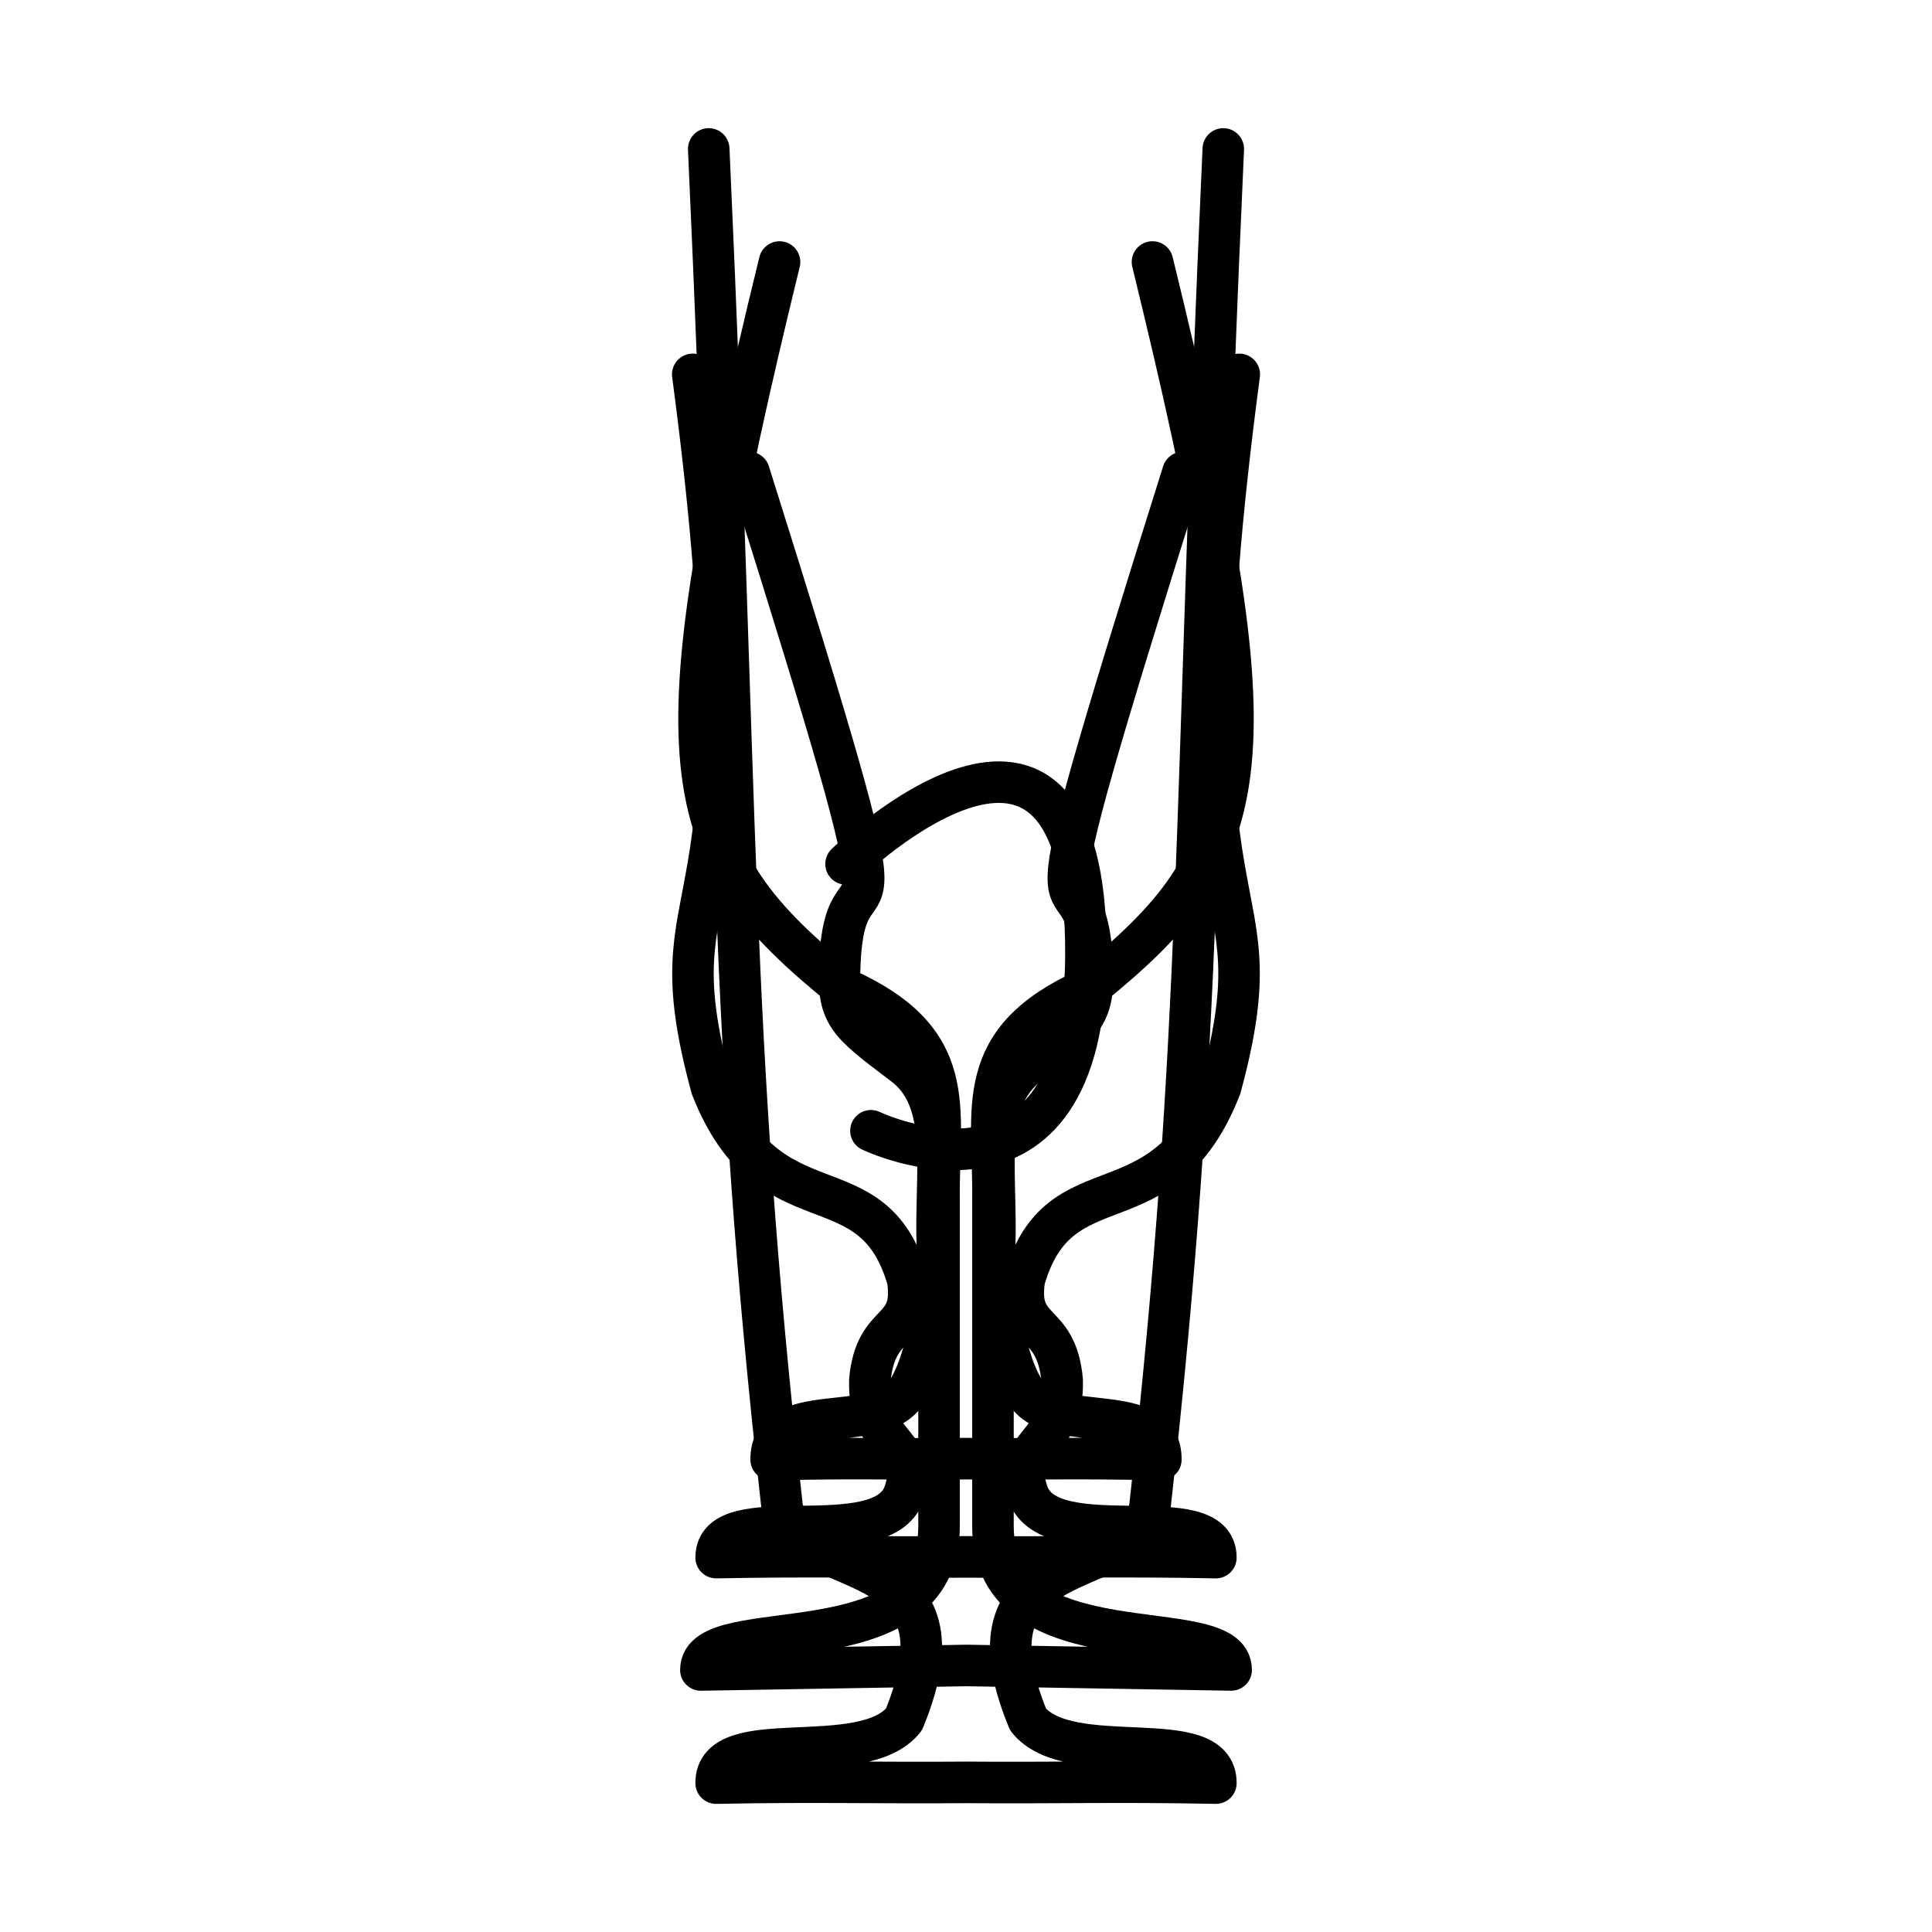
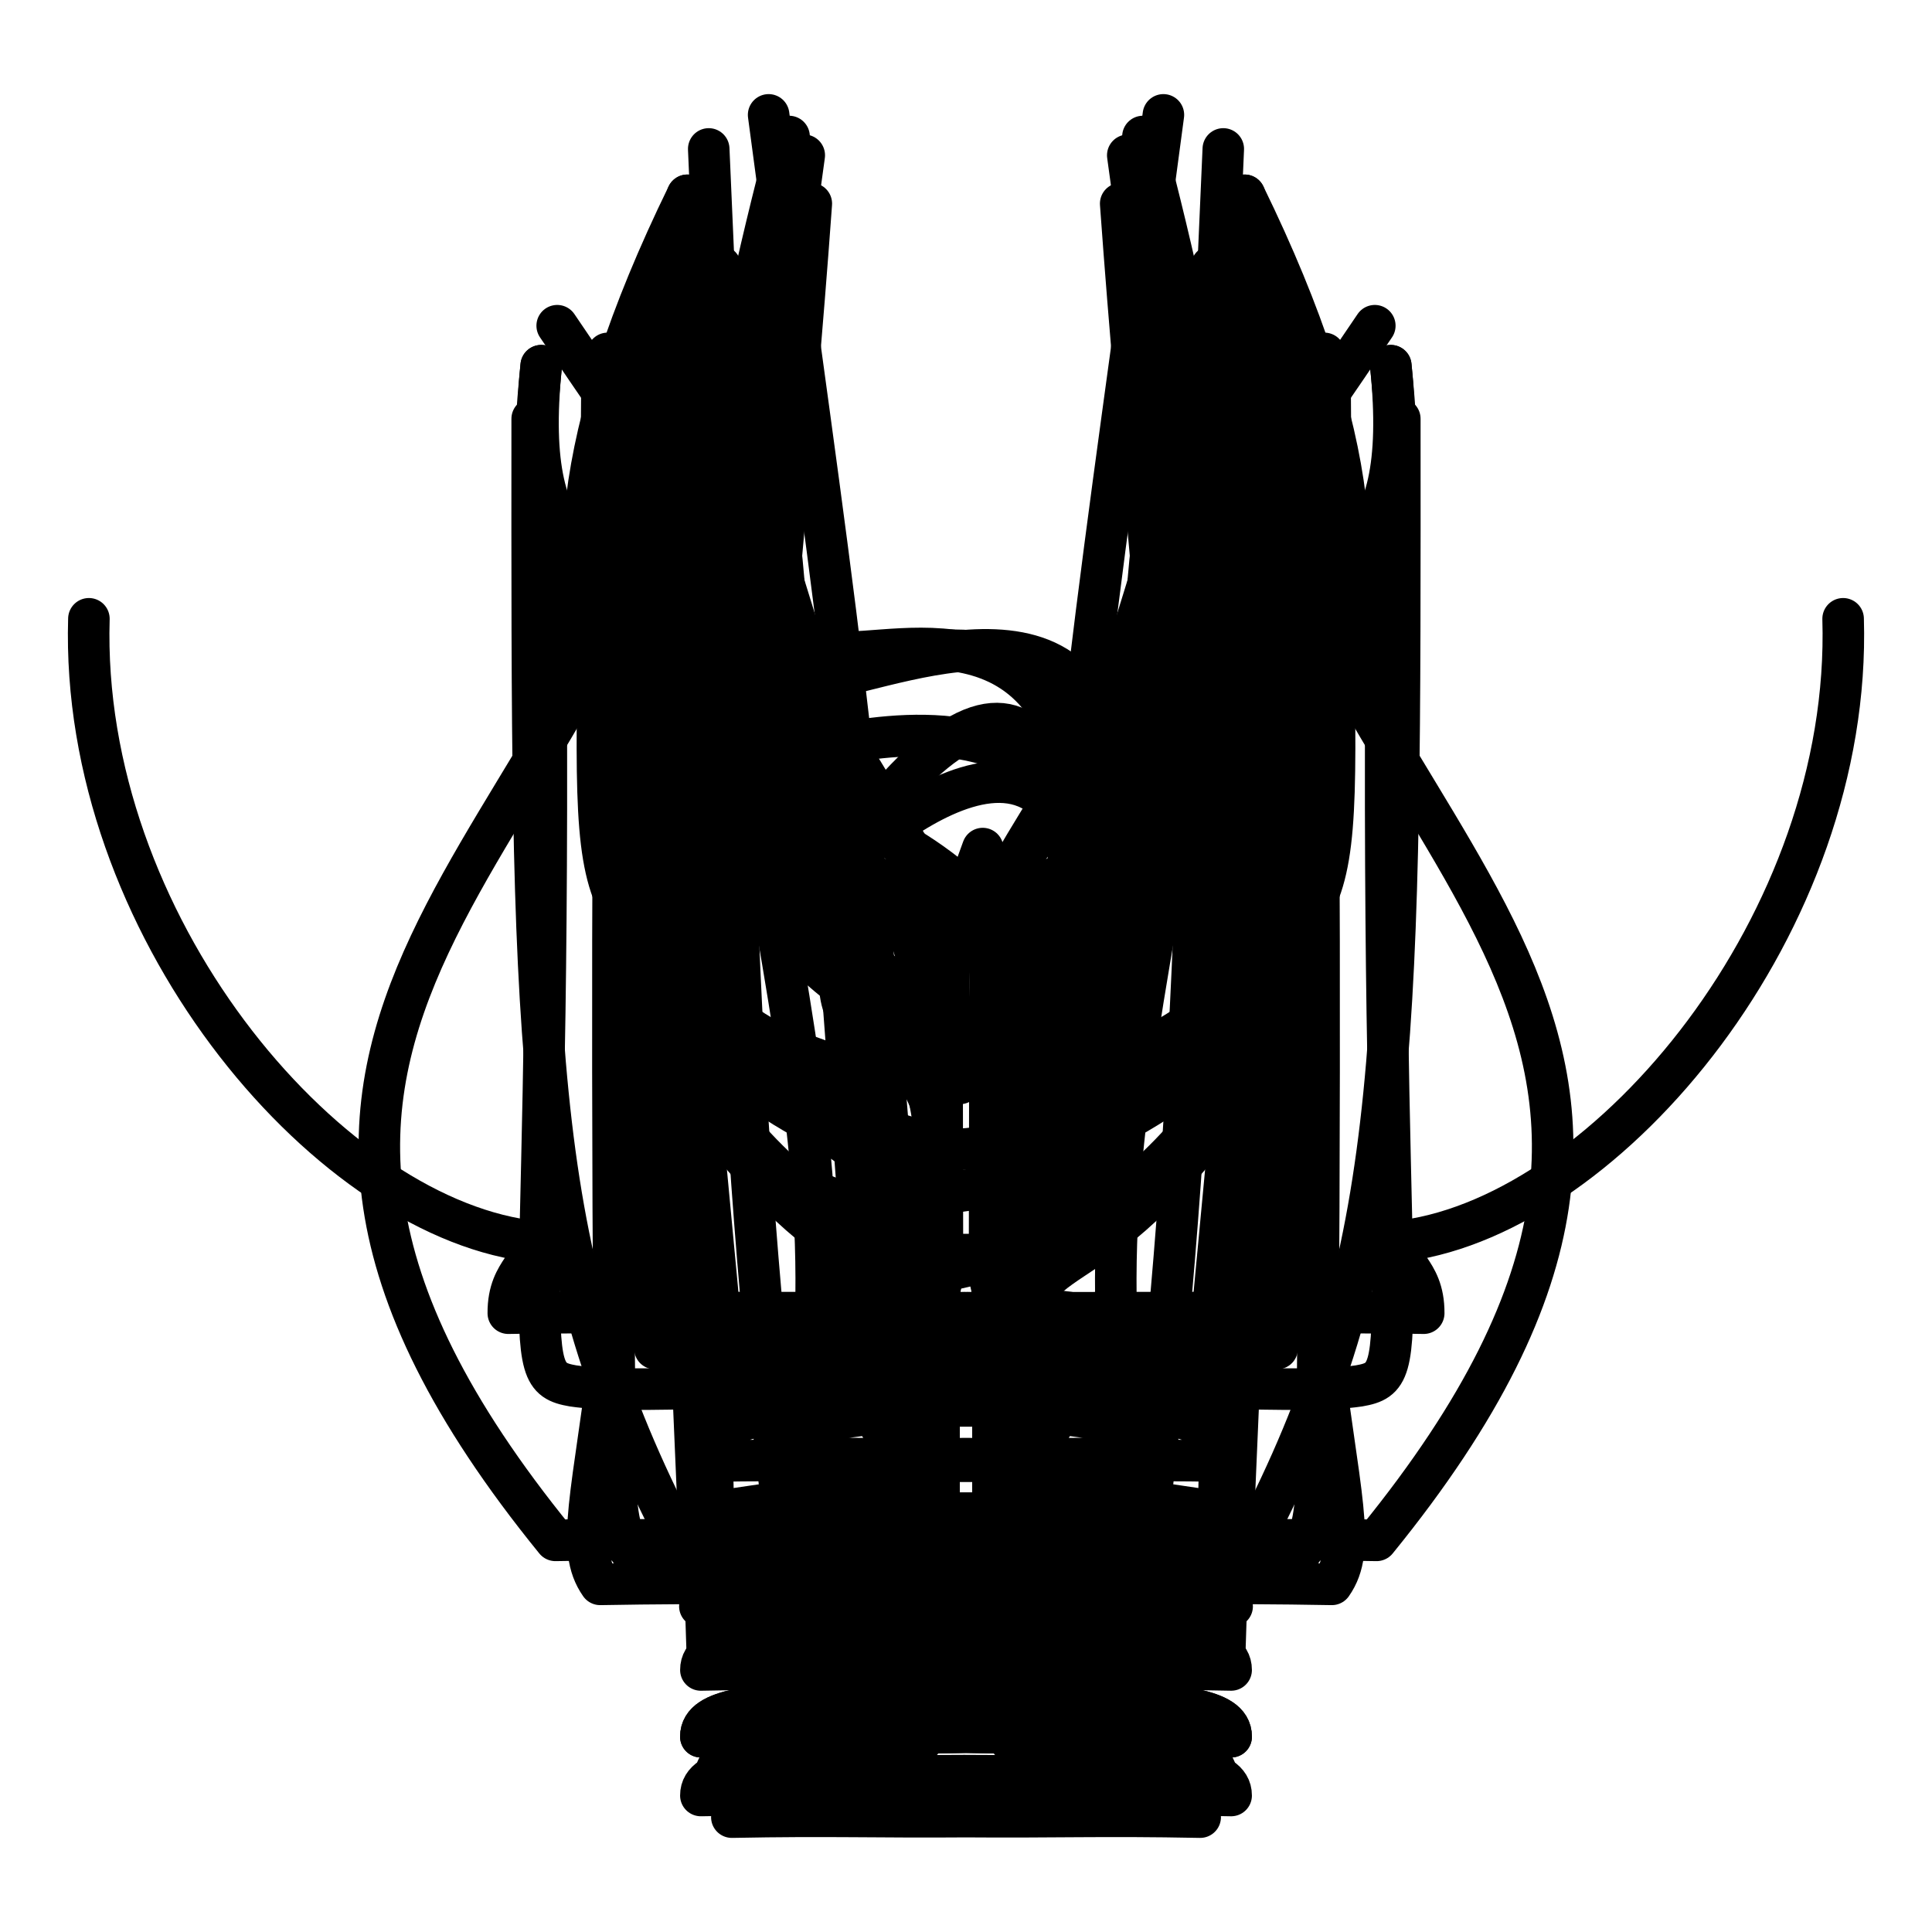
<svg xmlns="http://www.w3.org/2000/svg" version="1.1" id="svg41" width="102.327" height="102.327" viewBox="0 0 102.327 102.327">
  <defs id="defs45">
    </defs>
+   <g id="layer1" transform="translate(-304.4719,-399.4541)">
+     <path style="display:inline;fill:none;stroke:#000000;stroke-width:2.2;stroke-linecap:round;stroke-linejoin:round;stroke-miterlimit:4;stroke-dasharray:none;stroke-opacity:1" d="m 81.552,61.37 c -7.068,26.854 -4.12,32.518 4.904,39.814 3.687,3.277 2.991,18.271 3.039,23.062 v 17.36 c 0,7.764 -12.633,4.458 -12.615,7.632 v 0 l 14.043,-0.238 m 9.371,-87.63 c 7.068,26.854 4.12,32.518 -4.904,39.814 -3.687,3.277 -2.991,18.271 -3.039,23.062 v 17.36 c 0,7.764 12.633,4.458 12.615,7.632 v 0 l -14.043,-0.238" id="path2289" transform="translate(264.7125,345.3139)" />
+     <path style="display:inline;fill:none;stroke:#000000;stroke-width:2.2;stroke-linecap:round;stroke-linejoin:round;stroke-miterlimit:4;stroke-dasharray:none;stroke-opacity:1" d="m 82.73,68.439 c -2.019,28.032 -4.457,33.527 1.622,39.814 6.212,5.718 4.758,1.357 5.143,15.993 v 17.36 c 0,7.764 -10.992,4.416 -10.974,7.59 5.315,-0.103 7.468,0.012 12.57,-0.028 m 8.025,-80.729 c 2.019,28.032 4.457,33.527 -1.622,39.814 -6.212,5.718 -4.758,1.357 -5.143,15.993 v 17.36 c 0,7.764 10.992,4.416 10.974,7.59 -5.315,-0.103 -7.468,0.012 -12.57,-0.028" id="path4428" transform="translate(264.7125,341.8006)" />
+     <path style="display:inline;fill:none;stroke:#000000;stroke-width:2.2;stroke-linecap:round;stroke-linejoin:round;stroke-miterlimit:4;stroke-dasharray:none;stroke-opacity:1" d="m 80.469,59.037 c 3.217,24.293 4.956,33.376 7.241,65.685 l 1.785,16.884 c 0.816,7.721 -10.992,4.416 -10.974,7.59 5.315,-0.103 7.468,0.012 12.57,-0.028 M 101.378,59.037 c -3.217,24.293 -4.956,33.376 -7.241,65.685 l -1.785,16.884 c -0.816,7.721 10.992,4.416 10.974,7.59 -5.315,-0.103 -7.468,0.012 -12.57,-0.028" id="path4833" transform="translate(264.7125,346.5014)" />
+     <path style="display:inline;fill:none;stroke:#000000;stroke-width:2.2;stroke-linecap:round;stroke-linejoin:round;stroke-miterlimit:4;stroke-dasharray:none;stroke-opacity:1" d="m 77.909,75.085 c 10.721,36.942 -7.167,31.796 -0.36,44.019 8.461,11.025 10.884,3.208 11.269,17.844 0,0 0.714,6.582 -1.186,8.891 -2.227,2.705 -9.976,0.192 -9.958,3.366 5.315,-0.103 8.314,0.001 13.417,-0.038 M 103.937,75.085 c -10.721,36.942 7.167,31.796 0.36,44.019 -8.461,11.025 -10.884,3.208 -11.269,17.844 0,0 -0.714,6.582 1.186,8.891 2.227,2.705 9.976,0.192 9.958,3.366 -5.315,-0.103 -8.314,0.001 -13.417,-0.038" id="path1329" transform="translate(264.7125,338.4721)" />
+     <path style="display:inline;fill:none;stroke:#000000;stroke-width:2.201;stroke-linecap:round;stroke-linejoin:round;stroke-miterlimit:4;stroke-dasharray:none;stroke-opacity:1" d="m 77.789,77.241 c 1.618,35.505 -5.371,30.958 -0.36,44.019 8.461,11.025 10.405,4.885 11.388,15.689 0,0 0.714,6.582 -1.186,8.891 -2.227,2.705 -9.976,0.192 -9.958,3.366 5.315,-0.103 8.314,0.001 13.417,-0.038 M 104.057,77.241 c -1.618,35.505 5.371,30.958 0.36,44.019 -8.461,11.025 -10.405,4.885 -11.388,15.689 0,0 -0.714,6.582 1.186,8.891 2.227,2.705 9.976,0.192 9.958,3.366 -5.315,-0.103 -8.314,0.001 -13.417,-0.038" id="path1890" transform="matrix(0.9988357,0,0,1.000266,264.8183,337.3641)" />
+   </g>
  <g id="layer18" transform="translate(-304.4719,-399.4541)">
    <path style="display:inline;fill:none;stroke:#000000;stroke-width:2.2;stroke-linecap:round;stroke-linejoin:round;stroke-miterlimit:4;stroke-dasharray:none;stroke-opacity:1" d="m 81.047,74.666 c -6.563,26.854 -5.635,31.171 3.39,38.467 6.212,2.773 5.01,6.322 5.059,11.112 v 17.36 c 0,7.764 -12.633,4.458 -12.615,7.632 v 0 l 14.043,-0.238 m 9.876,-74.334 c 6.563,26.854 5.635,31.171 -3.39,38.467 -6.212,2.773 -5.01,6.322 -5.059,11.112 v 17.36 c 0,7.764 12.633,4.458 12.615,7.632 v 0 l -14.043,-0.238" id="path2958" transform="translate(264.7125,338.6659)" />
  </g>
  <g id="layer14" transform="translate(-304.4719,-399.4541)">
    <path style="display:inline;fill:none;stroke:#000000;stroke-width:2.2;stroke-linecap:round;stroke-linejoin:round;stroke-miterlimit:4;stroke-dasharray:none;stroke-opacity:1" d="m 79.433,96.935 c 9.388,29.824 5.185,18.387 4.812,25.896 -0.142,2.849 0.299,3.147 3.384,5.479 2.522,1.906 1.626,5.697 1.781,9.74 0,0 -0.117,5.708 -1.778,7.79 -1.622,2.031 -7.047,0.202 -7.029,3.376 5.315,-0.103 5.385,-0.009 10.488,-0.048 M 102.413,96.935 c -9.388,29.824 -5.185,18.387 -4.812,25.896 0.142,2.849 -0.299,3.147 -3.384,5.479 -2.522,1.906 -1.626,5.697 -1.781,9.74 0,0 0.117,5.708 1.778,7.79 1.622,2.031 7.047,0.202 7.029,3.376 -5.315,-0.103 -5.385,-0.009 -10.488,-0.048" id="path10466" transform="translate(264.7125,327.5422)" />
+   </g>
+   <g id="layer15" transform="translate(-304.4719,-399.4541)">
+     <path style="display:inline;fill:none;stroke:#000000;stroke-width:2.2;stroke-linecap:round;stroke-linejoin:round;stroke-miterlimit:4;stroke-dasharray:none;stroke-opacity:1" d="m 80.672,107.095 c 1.534,10.812 4.226,23.473 5.452,29.597 l 3.251,0.968 0.162,6.148 c 0.113,4.29 -7.582,0.986 -7.902,5.388 5.315,-0.103 4.354,0.012 9.456,-0.028 m 10.083,-42.073 c -1.534,10.812 -4.226,23.473 -5.452,29.597 l -3.251,0.968 -0.162,6.148 c -0.113,4.29 7.582,0.986 7.902,5.388 -5.315,-0.103 -4.354,0.012 -9.456,-0.028" id="path12347" transform="translate(264.7125,322.4726)" />
  </g>
  <g id="layer13" transform="translate(-304.4719,-399.4541)">
    <path style="display:inline;fill:none;stroke:#000000;stroke-width:2.201;stroke-linecap:round;stroke-linejoin:round;stroke-miterlimit:4;stroke-dasharray:none;stroke-opacity:1" d="m 77.281,62.679 c 1.618,35.505 1.024,46.254 3.879,71.79 0.485,4.333 10.407,1.833 6.472,11.372 -2.179,2.74 -9.976,0.192 -9.958,3.366 5.315,-0.103 8.314,0.001 13.417,-0.038 M 104.566,62.679 c -1.618,35.505 -1.024,46.254 -3.879,71.79 -0.485,4.333 -10.407,1.833 -6.472,11.372 2.179,2.74 9.976,0.192 9.958,3.366 -5.315,-0.103 -8.314,0.001 -13.417,-0.038" id="path10037" transform="matrix(0.9988357,0,0,1.000266,264.8183,344.6474)" />
  </g>
  <g id="layer11" transform="translate(-304.4719,-399.4541)">
    <path style="display:inline;fill:none;stroke:#000000;stroke-width:2.201;stroke-linecap:round;stroke-linejoin:round;stroke-miterlimit:4;stroke-dasharray:none;stroke-opacity:1" d="m 76.433,86.554 c 4.162,31.272 -2.321,25.554 0.996,37.754 3.053,7.797 8.532,3.713 10.401,10.178 0.43,2.932 -1.701,1.984 -2.005,5.321 -0.106,3.591 2.787,3.405 1.807,6.032 -1.224,3.281 -9.976,0.192 -9.958,3.366 5.315,-0.103 8.314,0.001 13.417,-0.038 M 105.414,86.554 c -4.162,31.272 2.321,25.554 -0.996,37.754 -3.053,7.797 -8.532,3.713 -10.401,10.178 -0.43,2.932 1.701,1.984 2.005,5.321 0.106,3.591 -2.787,3.405 -1.807,6.032 1.224,3.281 9.976,0.192 9.958,3.366 -5.315,-0.103 -8.314,0.001 -13.417,-0.038" id="path6045" transform="matrix(0.9988357,0,0,1.000266,264.8183,332.7062)" />
    <path style="fill:none;stroke:#000000;stroke-width:2.2;stroke-linecap:round;stroke-linejoin:round;stroke-miterlimit:4;stroke-dasharray:none;stroke-opacity:1" d="m 349.283,445.212 c 0,0 12.762,-12.416 12.705,4.79 -0.05,14.811 -11.387,9.342 -11.387,9.342 v 0" id="path7015" />
  </g>
+   <g id="layer12" transform="translate(-304.4719,-399.4541)">
+     <path style="display:inline;fill:none;stroke:#000000;stroke-width:2.201;stroke-linecap:round;stroke-linejoin:round;stroke-miterlimit:4;stroke-dasharray:none;stroke-opacity:1" d="m 67.919,91.224 c -0.015,32.531 -0.079,43.557 6.997,57.862 5.315,-0.103 11.072,0.121 16.175,0.082 M 113.927,91.224 c 0.015,32.531 0.079,43.557 -6.997,57.862 -5.315,-0.103 -11.072,0.121 -16.175,0.082" id="path7712" transform="matrix(0.9988357,0,0,1.000266,264.8183,330.3874)" />
+     <path style="fill:none;stroke:#000000;stroke-width:2.2;stroke-linecap:round;stroke-linejoin:round;stroke-miterlimit:4;stroke-dasharray:none;stroke-opacity:1" d="m 350.04,434.049 c 3.311,0.346 14.711,-3.267 13.064,11.377 -1.69,15.024 2.235,20.418 -15.1,21.918" id="path7718" />
+   </g>
+   <g id="g24450" transform="translate(-304.4719,-399.4541)">
+     <path style="fill:none;stroke:#000000;stroke-width:2.2;stroke-linecap:round;stroke-linejoin:round;stroke-miterlimit:4;stroke-dasharray:none;stroke-opacity:1" d="m 348.762,433.974 c 3.311,0.346 13.06,-3.359 13.064,11.377 0.004,15.024 4.946,20.587 -12.39,22.087" id="path24448" />
+     <path style="mix-blend-mode:normal;fill:none;stroke:#000000;stroke-width:2.2;stroke-linecap:round;stroke-linejoin:round;stroke-miterlimit:4;stroke-dasharray:none;stroke-opacity:1" d="m 769.347,468.688 v 1.863 c 0,0 -1.104,0.086 -1.186,0.508 -0.091,0.47 1.016,1.016 1.016,1.016 v 1.694 c 0,0 -1.065,-0.054 -1.186,0.339 -0.13,0.421 0.847,1.016 0.847,1.016 l -0.599,0.228 c 0,0 -4.605,-0.078 -4.686,2.801 -0.243,8.668 -0.286,30.862 -0.088,49.313 0.054,5.036 1.885,4.549 1.885,4.549 7.677,0.286 24.118,0.169 24.118,0.169 v 0 m 5.271,-63.496 v 1.863 c 0,0 1.104,0.086 1.186,0.508 0.091,0.47 -1.016,1.016 -1.016,1.016 v 1.694 c 0,0 1.065,-0.054 1.186,0.339 0.13,0.421 -0.847,1.016 -0.847,1.016 l 0.599,0.228 c 0,0 4.605,-0.078 4.686,2.801 0.243,8.668 0.286,30.862 0.088,49.313 -0.054,5.036 -1.885,4.549 -1.885,4.549 -7.677,0.286 -24.118,0.169 -24.118,0.169 v 0" id="path25757" transform="translate(-426.4073,-49.83035)" />
+   </g>
+   <g id="g18028" transform="translate(-304.4719,-399.4541)">
+     <g id="g20731" transform="translate(52.69791,0.9581438)" style="stroke:#000000;stroke-width:2.2;stroke-miterlimit:4;stroke-dasharray:none;stroke-opacity:1">
+       <path style="display:inline;fill:none;stroke:#000000;stroke-width:2.201;stroke-linecap:round;stroke-linejoin:round;stroke-miterlimit:4;stroke-dasharray:none;stroke-opacity:1" d="m 76.398,88.176 c -4.763,24.911 -29.924,33.059 -7.247,60.91 5.258,-0.102 16.589,0.116 21.772,0.083 5.184,0.033 16.515,-0.185 21.772,-0.083 22.677,-27.851 -2.484,-35.999 -7.247,-60.91" id="path18024" transform="matrix(0.9988357,0,0,1.000266,212.1204,330.9537)" />
+       <path style="fill:none;stroke:#000000;stroke-width:2.2;stroke-linecap:round;stroke-linejoin:round;stroke-miterlimit:4;stroke-dasharray:none;stroke-opacity:1" d="m 295.003,445.803 c 11.611,-17.1 13.067,-5.646 14.758,0.537 1.691,6.183 2.405,11.441 -5.107,16.159" id="path18026" />
+       <path style="fill:none;stroke:#000000;stroke-width:2.2;stroke-linecap:round;stroke-linejoin:round;stroke-miterlimit:4;stroke-dasharray:none;stroke-opacity:1" d="m 298.592,442.686 c 4.388,2.245 9.751,7.043 8.515,13.948" id="path19131" />
+       <path style="fill:none;stroke:#000000;stroke-width:2.2;stroke-linecap:round;stroke-linejoin:round;stroke-miterlimit:4;stroke-dasharray:none;stroke-opacity:1" d="m 303.823,443.44 c -1.572,4.406 -2.448,5.536 -1.211,12.44" id="path20246" />
+     </g>
+   </g>
+   <g id="g8909" transform="translate(-304.4719,-399.4541)">
+     <path style="display:inline;fill:none;stroke:#000000;stroke-width:2.201;stroke-linecap:round;stroke-linejoin:round;stroke-miterlimit:4;stroke-dasharray:none;stroke-opacity:1" d="m 74.194,83.774 c 1.002,55.052 -5.336,61.676 -2.669,65.482 5.315,-0.103 14.464,-0.049 19.567,-0.087 M 107.653,83.774 c -1.002,55.052 5.336,61.676 2.669,65.482 -5.315,-0.103 -14.464,-0.049 -19.567,-0.087" id="path8905" transform="matrix(0.9988357,0,0,1.000266,264.8183,334.0723)" />
+     <path style="fill:none;stroke:#000000;stroke-width:2.2;stroke-linecap:round;stroke-linejoin:round;stroke-miterlimit:4;stroke-dasharray:none;stroke-opacity:1" d="m 348.096,435.425 c 4.328,-0.67 16.574,-6.146 14.927,8.498 -1.69,15.024 3.76,21.942 -13.576,23.442" id="path8907" />
+   </g>
+   <g id="g23113" transform="translate(-304.4719,-399.4541)">
+     <path style="display:inline;fill:none;stroke:#000000;stroke-width:2.201;stroke-linecap:round;stroke-linejoin:round;stroke-miterlimit:4;stroke-dasharray:none;stroke-opacity:1" d="m 68.598,102.908 c 0.493,42.606 -1.731,44.101 1.486,44.654 3.132,0.468 9.796,-0.179 21.178,-0.003 m 21.988,-44.651 c -0.493,42.606 1.731,44.101 -1.486,44.654 -3.132,0.468 -9.796,-0.179 -21.178,-0.003" id="path23109" transform="matrix(0.9988357,0,0,1.000266,264.8183,325.2552)" />
+     <path style="fill:none;stroke:#000000;stroke-width:2.2;stroke-linecap:round;stroke-linejoin:round;stroke-miterlimit:4;stroke-dasharray:none;stroke-opacity:1" d="m 349.842,438.686 c 4.328,-0.67 11.493,-0.726 11.539,7.143 0.09,15.118 0.542,16.861 -11.204,17.006" id="path23111" />
+   </g>
+   <g id="layer7" transform="translate(-304.4719,-399.4541)">
+     <path style="display:inline;fill:none;stroke:#000000;stroke-width:2.2;stroke-linecap:round;stroke-linejoin:round;stroke-miterlimit:4;stroke-dasharray:none;stroke-opacity:1" d="m 78.756,102.544 c 1.806,12.729 3.546,16.095 10.739,21.702 l 0.042,19.562 c 0.009,4.292 -7.582,0.986 -7.902,5.388 5.315,-0.103 4.354,0.012 9.456,-0.028 m 11.999,-46.624 c -1.806,12.729 -3.546,16.095 -10.739,21.702 l -0.042,19.562 c -0.009,4.292 7.582,0.986 7.902,5.388 -5.315,-0.103 -4.354,0.012 -9.456,-0.028" id="path5535" transform="translate(264.7125,324.7482)" />
+   </g>
+   <g id="layer10" transform="translate(-304.4719,-399.4541)">
+     <path style="display:inline;fill:none;stroke:#000000;stroke-width:2.2;stroke-linecap:round;stroke-linejoin:round;stroke-miterlimit:4;stroke-dasharray:none;stroke-opacity:1" d="m 82.356,63.598 c -4.897,35.065 -0.318,38.567 1.604,40.967 7.397,6.327 4.891,13.224 5.535,19.681 v 17.36 c 0,7.764 -11.859,4.696 -11.841,7.87 l 13.27,-0.059 m 8.567,-85.818 c 4.897,35.065 0.318,38.567 -1.604,40.967 -7.397,6.327 -4.891,13.224 -5.535,19.681 v 17.36 c 0,7.764 11.859,4.696 11.841,7.87 l -13.27,-0.059" id="path3135" transform="translate(264.7125,344.0808)" />
+   </g>
+   <g id="layer8" transform="translate(-304.4719,-399.4541)">
+     <path style="display:inline;fill:none;stroke:#000000;stroke-width:2.2;stroke-linecap:round;stroke-linejoin:round;stroke-miterlimit:4;stroke-dasharray:none;stroke-opacity:1" d="m 74.579,75.025 c 1.141,37.751 1.499,37.476 2.66,73.973 4.681,-0.079 9.003,0.081 13.684,0.002 M 107.267,75.025 c -1.141,37.751 -1.499,37.476 -2.66,73.973 -4.681,-0.079 -9.003,0.081 -13.684,0.002" id="path5590" transform="translate(264.7125,338.5937)" />
+   </g>
+   <g id="g20853" transform="translate(-304.4719,-399.4541)">
+     <path style="display:inline;fill:none;stroke:#000000;stroke-width:2.2;stroke-linecap:round;stroke-linejoin:round;stroke-miterlimit:4;stroke-dasharray:none;stroke-opacity:1" d="m 74.241,108.562 c 0.289,40.097 -0.085,0.423 0.204,40.521 4.681,-0.079 11.797,-0.004 16.479,-0.083 m 16.683,-40.438 c -0.289,40.097 0.085,0.423 -0.204,40.521 -4.681,-0.079 -11.797,-0.004 -16.479,-0.083" id="path20851" transform="translate(264.7125,321.7953)" />
+   </g>
+   <g id="g21146" transform="translate(-304.4719,-399.4541)">
+     <path style="display:inline;fill:none;stroke:#000000;stroke-width:2.2;stroke-linecap:round;stroke-linejoin:round;stroke-miterlimit:4;stroke-dasharray:none;stroke-opacity:1" d="m 74.241,108.562 3.797,40.401 c 4.681,-0.079 8.204,0.116 12.885,0.037 m 16.683,-40.438 -3.797,40.401 c -4.681,-0.079 -8.204,0.116 -12.885,0.037" id="path21144" transform="translate(264.7125,321.827)" />
+   </g>
+   <g id="g21329" transform="translate(-304.4719,-399.4541)">
+     <path style="display:inline;fill:none;stroke:#000000;stroke-width:2.2;stroke-linecap:round;stroke-linejoin:round;stroke-miterlimit:4;stroke-dasharray:none;stroke-opacity:1" d="m 83.133,118.471 2.303,30.612 c 4.256,-0.072 2.349,0.019 5.488,-0.024 3.138,0.042 1.231,-0.049 5.488,0.024 l 2.303,-30.612" id="path21327" transform="translate(264.7125,316.841)" />
+   </g>
+   <g id="layer17" transform="translate(-304.4719,-399.4541)">
+     <path style="display:inline;fill:none;stroke:#000000;stroke-width:2.2;stroke-linecap:round;stroke-linejoin:round;stroke-miterlimit:4;stroke-dasharray:none;stroke-opacity:1" d="m 76.166,67.597 c -10.771,37.289 0.929,35.042 9.953,42.338 3.687,3.277 3.327,9.519 3.376,14.31 v 17.36 c 0,7.764 -12.633,4.458 -12.615,7.632 v 0 l 14.043,-0.238 M 105.68,67.597 c 10.771,37.289 -0.929,35.042 -9.953,42.338 -3.687,3.277 -3.327,9.519 -3.376,14.31 v 17.36 c 0,7.764 12.633,4.458 12.615,7.632 v 0 l -14.043,-0.238" id="path2283" transform="translate(264.7125,342.2003)" />
+   </g>
+   <g id="g14858" transform="translate(-304.4719,-399.4541)">
+     <path style="display:inline;fill:none;stroke:#000000;stroke-width:2.2;stroke-linecap:round;stroke-linejoin:round;stroke-miterlimit:4;stroke-dasharray:none;stroke-opacity:1" d="m 71.944,84.128 c 1.702,15.581 -0.915,10.178 -0.315,18.038 0.866,11.344 3.199,-8.27 5.25,46.832 4.681,-0.079 9.362,0.081 14.043,0.002 M 109.902,84.128 c -1.702,15.581 0.915,10.178 0.315,18.038 -0.866,11.344 -3.199,-8.27 -5.25,46.832 -4.681,-0.079 -9.362,0.081 -14.043,0.002" id="path14856" transform="translate(264.7125,334.0425)" />
+   </g>
+   <g id="g13508" transform="translate(-304.4719,-399.4541)">
+     <path style="display:inline;fill:none;stroke:#000000;stroke-width:2.2;stroke-linecap:round;stroke-linejoin:round;stroke-miterlimit:4;stroke-dasharray:none;stroke-opacity:1" d="m 73.428,84.569 c 1.141,37.751 3.683,37.537 4.111,60.956 0.078,4.283 5.829,3.375 13.384,3.475 M 108.418,84.569 c -1.141,37.751 -3.683,37.537 -4.111,60.956 -0.078,4.283 -5.829,3.375 -13.384,3.475" id="path13506" transform="translate(264.7125,333.8219)" />
+   </g>
+   <g id="g16371" transform="translate(-304.4719,-399.4541)">
+     <path style="display:inline;fill:none;stroke:#000000;stroke-width:2.2;stroke-linecap:round;stroke-linejoin:round;stroke-miterlimit:4;stroke-dasharray:none;stroke-opacity:1" d="m 76.138,71.019 c 2.835,40.969 10.966,48.039 4.28,74.336 -1.056,4.152 2.949,3.544 10.505,3.645 M 105.708,71.019 c -2.835,40.969 -10.966,48.039 -4.28,74.336 1.056,4.152 -2.949,3.544 -10.505,3.645" id="path16369" transform="translate(264.7125,340.6082)" />
+   </g>
+   <g id="layer9" transform="translate(-304.4719,-399.4541)">
+     <path style="display:inline;fill:none;stroke:#000000;stroke-width:2.2;stroke-linecap:round;stroke-linejoin:round;stroke-miterlimit:4;stroke-dasharray:none;stroke-opacity:1" d="m 76.496,84.846 c 0.542,37.871 0.421,27.295 0.744,64.152 4.681,-0.079 9.003,0.081 13.684,0.002 M 105.351,84.846 c -0.542,37.871 -0.421,27.295 -0.744,64.152 -4.681,-0.079 -9.003,0.081 -13.684,0.002" id="path5676" transform="translate(264.7125,333.6832)" />
+   </g>
+   <g id="layer4" transform="translate(-304.4719,-399.4541)">
+     <path style="display:inline;fill:none;stroke:#000000;stroke-width:2.2;stroke-linecap:round;stroke-linejoin:round;stroke-miterlimit:4;stroke-dasharray:none;stroke-opacity:1" d="m 77.909,80.355 c 7.128,25.205 -8.245,27.365 0.358,39.588 5.707,5.396 10.165,2.37 10.55,17.006 0,0 0.723,6.589 -1.186,8.891 -2.285,2.755 -10.215,0.192 -10.197,3.366 5.315,-0.103 8.554,0.001 13.657,-0.038 M 103.937,80.355 c -7.128,25.205 8.245,27.365 -0.358,39.588 -5.707,5.396 -10.165,2.37 -10.55,17.006 0,0 -0.723,6.589 1.186,8.891 2.285,2.755 10.215,0.192 10.197,3.366 -5.315,-0.103 -8.554,0.001 -13.657,-0.038" id="path28" transform="translate(264.7125,335.8372)" />
+   </g>
+   <g id="g9358" transform="translate(-304.4719,-399.4541)">
+     <path style="display:inline;fill:none;stroke:#000000;stroke-width:2.2;stroke-linecap:round;stroke-linejoin:round;stroke-miterlimit:4;stroke-dasharray:none;stroke-opacity:1" d="m 71.642,87.469 c -0.156,29.609 -1.885,26.278 6.795,33.49 5.635,4.683 8.641,-0.849 10.381,15.99 0,0 -0.015,5.584 -1.694,7.536 -2.932,3.408 -12.586,1.716 -12.569,4.89 5.315,-0.103 11.433,-0.168 16.536,-0.207 M 110.204,87.469 c 0.156,29.609 1.885,26.278 -6.795,33.49 -5.635,4.683 -8.641,-0.849 -10.381,15.99 0,0 0.015,5.584 1.694,7.536 2.932,3.408 12.586,1.716 12.569,4.89 -5.315,-0.103 -11.433,-0.168 -16.536,-0.207" id="path9356" transform="translate(264.7125,332.1956)" />
+   </g>
+   <g id="g22316" transform="translate(-304.4719,-399.4541)">
+     <path style="display:inline;fill:none;stroke:#000000;stroke-width:2.911;stroke-linecap:round;stroke-linejoin:round;stroke-miterlimit:4;stroke-dasharray:none;stroke-opacity:1" d="m 29.46,100.545 c -0.634,21.28 16.362,41.583 30.683,43.574 0.88,1.762 -1.311,1.912 -1.293,5.086 5.315,-0.103 27.139,0.001 32.242,-0.038 M 152.387,100.545 c 0.634,21.28 -16.362,41.583 -30.683,43.574 -0.88,1.762 1.311,1.912 1.293,5.086 -5.315,-0.103 -27.139,0.001 -32.242,-0.038" id="path22314" transform="matrix(0.7558254,0,0,0.7558254,286.9136,356.2337)" />
+   </g>
+   <g id="layer16" transform="translate(-304.4719,-399.4541)">
+     <path style="display:inline;fill:none;stroke:#000000;stroke-width:2.2;stroke-linecap:round;stroke-linejoin:round;stroke-miterlimit:4;stroke-dasharray:none;stroke-opacity:1" d="m 80.28,96.7 c -4.39,8.098 -10.947,22.297 -2.267,29.51 5.635,4.683 10.504,2.878 10.804,10.739 0,0 0.531,5.578 -1.016,7.62 -2.337,3.085 -10.427,0.615 -10.663,4.594 5.315,-0.103 8.85,0.043 13.953,0.004 M 101.566,96.7 c 4.39,8.098 10.947,22.297 2.267,29.51 -5.635,4.683 -10.504,2.878 -10.804,10.739 0,0 -0.531,5.578 1.016,7.62 2.337,3.085 10.427,0.615 10.663,4.594 -5.315,-0.103 -8.85,0.043 -13.953,0.004" id="path13023" transform="translate(264.7125,327.6805)" />
+   </g>
+   <g id="layer5" transform="translate(-304.4719,-399.4541)">
+     <path style="display:inline;fill:none;stroke:#000000;stroke-width:2.2;stroke-linecap:round;stroke-linejoin:round;stroke-miterlimit:4;stroke-dasharray:none;stroke-opacity:1" d="m 68.424,85.606 c -1.092,10.703 3.243,10.561 8.553,12.737 6.261,2.047 4.124,6.404 5.356,11.256 2.341,6.055 6.778,0.01 7.162,14.647 v 17.36 c 0,7.764 -10.992,4.416 -10.974,7.59 5.315,-0.103 7.468,0.012 12.57,-0.028 M 113.422,85.606 c 1.092,10.703 -3.243,10.561 -8.553,12.737 -6.261,2.047 -4.124,6.404 -5.356,11.256 -2.341,6.055 -6.778,0.01 -7.162,14.647 v 17.36 c 0,7.764 10.992,4.416 10.974,7.59 -5.315,-0.103 -7.468,0.012 -12.57,-0.028" id="path5792" transform="translate(264.7125,333.217)" />
+   </g>
+   <g id="layer3" style="display:inline" transform="translate(-304.4719,-399.4541)">
+     <path style="display:inline;fill:none;stroke:#000000;stroke-width:2.2;stroke-linecap:round;stroke-linejoin:round;stroke-miterlimit:4;stroke-dasharray:none;stroke-opacity:1" d="m 68.424,85.606 c -2.019,19.785 5.305,17.202 13.909,22.142 5.707,3.025 6.778,1.861 7.162,16.498 v 17.36 c 0,7.764 -10.992,4.416 -10.974,7.59 5.315,-0.103 7.468,0.012 12.57,-0.028 M 113.422,85.606 c 2.019,19.785 -5.305,17.202 -13.909,22.142 -5.707,3.025 -6.778,1.861 -7.162,16.498 v 17.36 c 0,7.764 10.992,4.416 10.974,7.59 -5.315,-0.103 -7.468,0.012 -12.57,-0.028" id="path6577" transform="translate(264.7125,333.217)" />
+   </g>
+   <g id="layer6" transform="translate(-304.4719,-399.4541)">
+     <path style="display:inline;fill:none;stroke:#000000;stroke-width:2.2;stroke-linecap:round;stroke-linejoin:round;stroke-miterlimit:4;stroke-dasharray:none;stroke-opacity:1" d="m 69.271,81.371 c 8.76,12.958 9.728,13.651 16.176,23.622 5.347,8.894 3.664,4.616 4.048,19.253 v 17.36 c 0,7.764 -12.686,4.416 -12.668,7.59 5.315,-0.103 9.161,0.012 14.264,-0.028 M 112.575,81.371 c -8.76,12.958 -9.728,13.651 -16.176,23.622 -5.347,8.894 -3.664,4.616 -4.048,19.253 v 17.36 c 0,7.764 12.686,4.416 12.668,7.59 -5.315,-0.103 -9.161,0.012 -14.264,-0.028" id="path34" transform="translate(264.7125,335.3342)" />
+   </g>
+   <g id="layer2" transform="translate(-304.4719,-399.4541)">
+     <path style="display:inline;fill:none;stroke:#000000;stroke-width:2.2;stroke-linecap:round;stroke-linejoin:round;stroke-miterlimit:4;stroke-dasharray:none;stroke-opacity:1" d="m 76.166,67.597 c -12.622,25.844 -0.922,32.349 8.102,39.646 6.212,2.773 5.179,12.212 5.227,17.003 v 17.36 c 0,7.764 -12.633,4.458 -12.615,7.632 v 0 l 14.043,-0.238 M 105.68,67.597 c 12.622,25.844 0.922,32.349 -8.102,39.646 -6.212,2.773 -5.179,12.212 -5.227,17.003 v 17.36 c 0,7.764 12.633,4.458 12.615,7.632 v 0 l -14.043,-0.238" id="path244" transform="translate(264.7125,342.2003)" />
+   </g>
+   <g id="g16676" transform="translate(-304.4719,-399.4541)">
+     <path style="display:inline;fill:none;stroke:#000000;stroke-width:2.417;stroke-linecap:round;stroke-linejoin:round;stroke-miterlimit:4;stroke-dasharray:none;stroke-opacity:1" d="m 74.694,106.217 c 1.448,0.48 3.376,2.211 3.41,4.288 0.196,12.169 5.925,12.267 11.391,13.741 l 0.042,19.562 c 0.009,4.292 -9.027,0.986 -9.348,5.388 5.315,-0.103 5.799,0.012 10.902,-0.028 M 107.152,106.217 c -1.448,0.48 -3.376,2.211 -3.41,4.288 -0.196,12.169 -5.925,12.267 -11.391,13.741 l -0.042,19.562 c -0.009,4.292 9.027,0.986 9.348,5.388 -5.315,-0.103 -5.799,0.012 -10.902,-0.028" id="path16674" transform="matrix(0.828594,0,0,1,280.2972,322.9117)" />
+   </g>
</svg>
